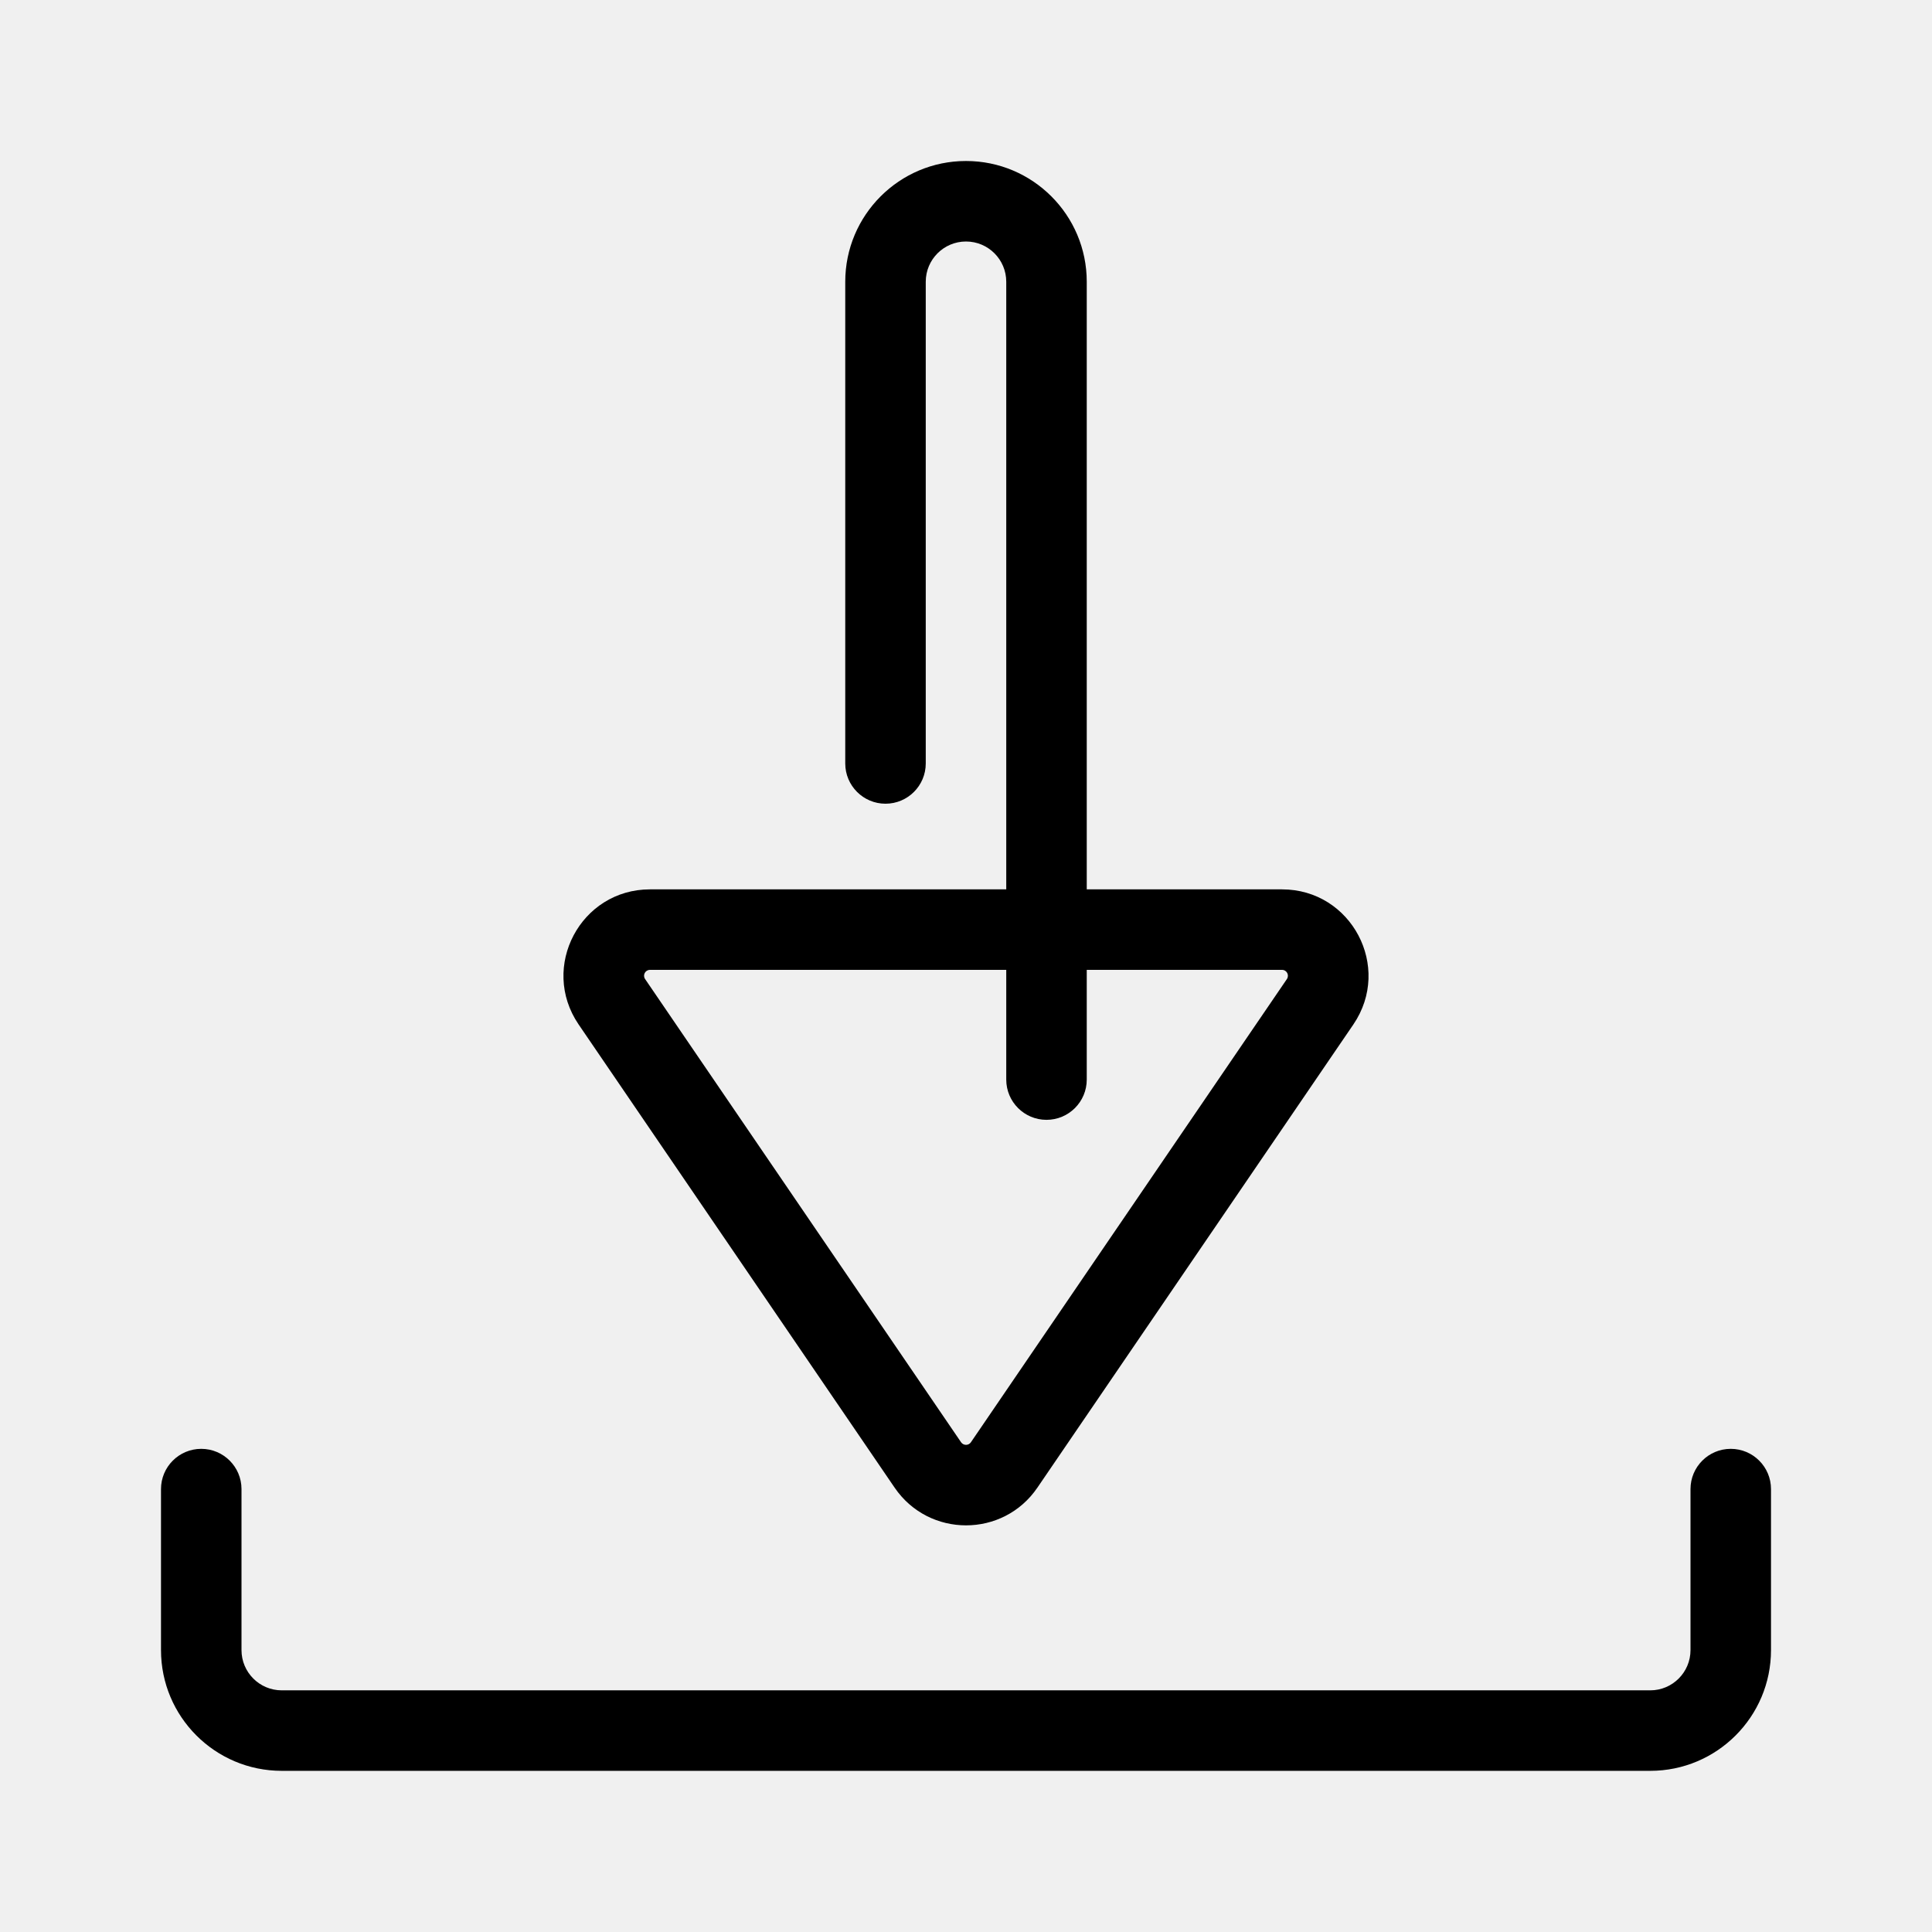
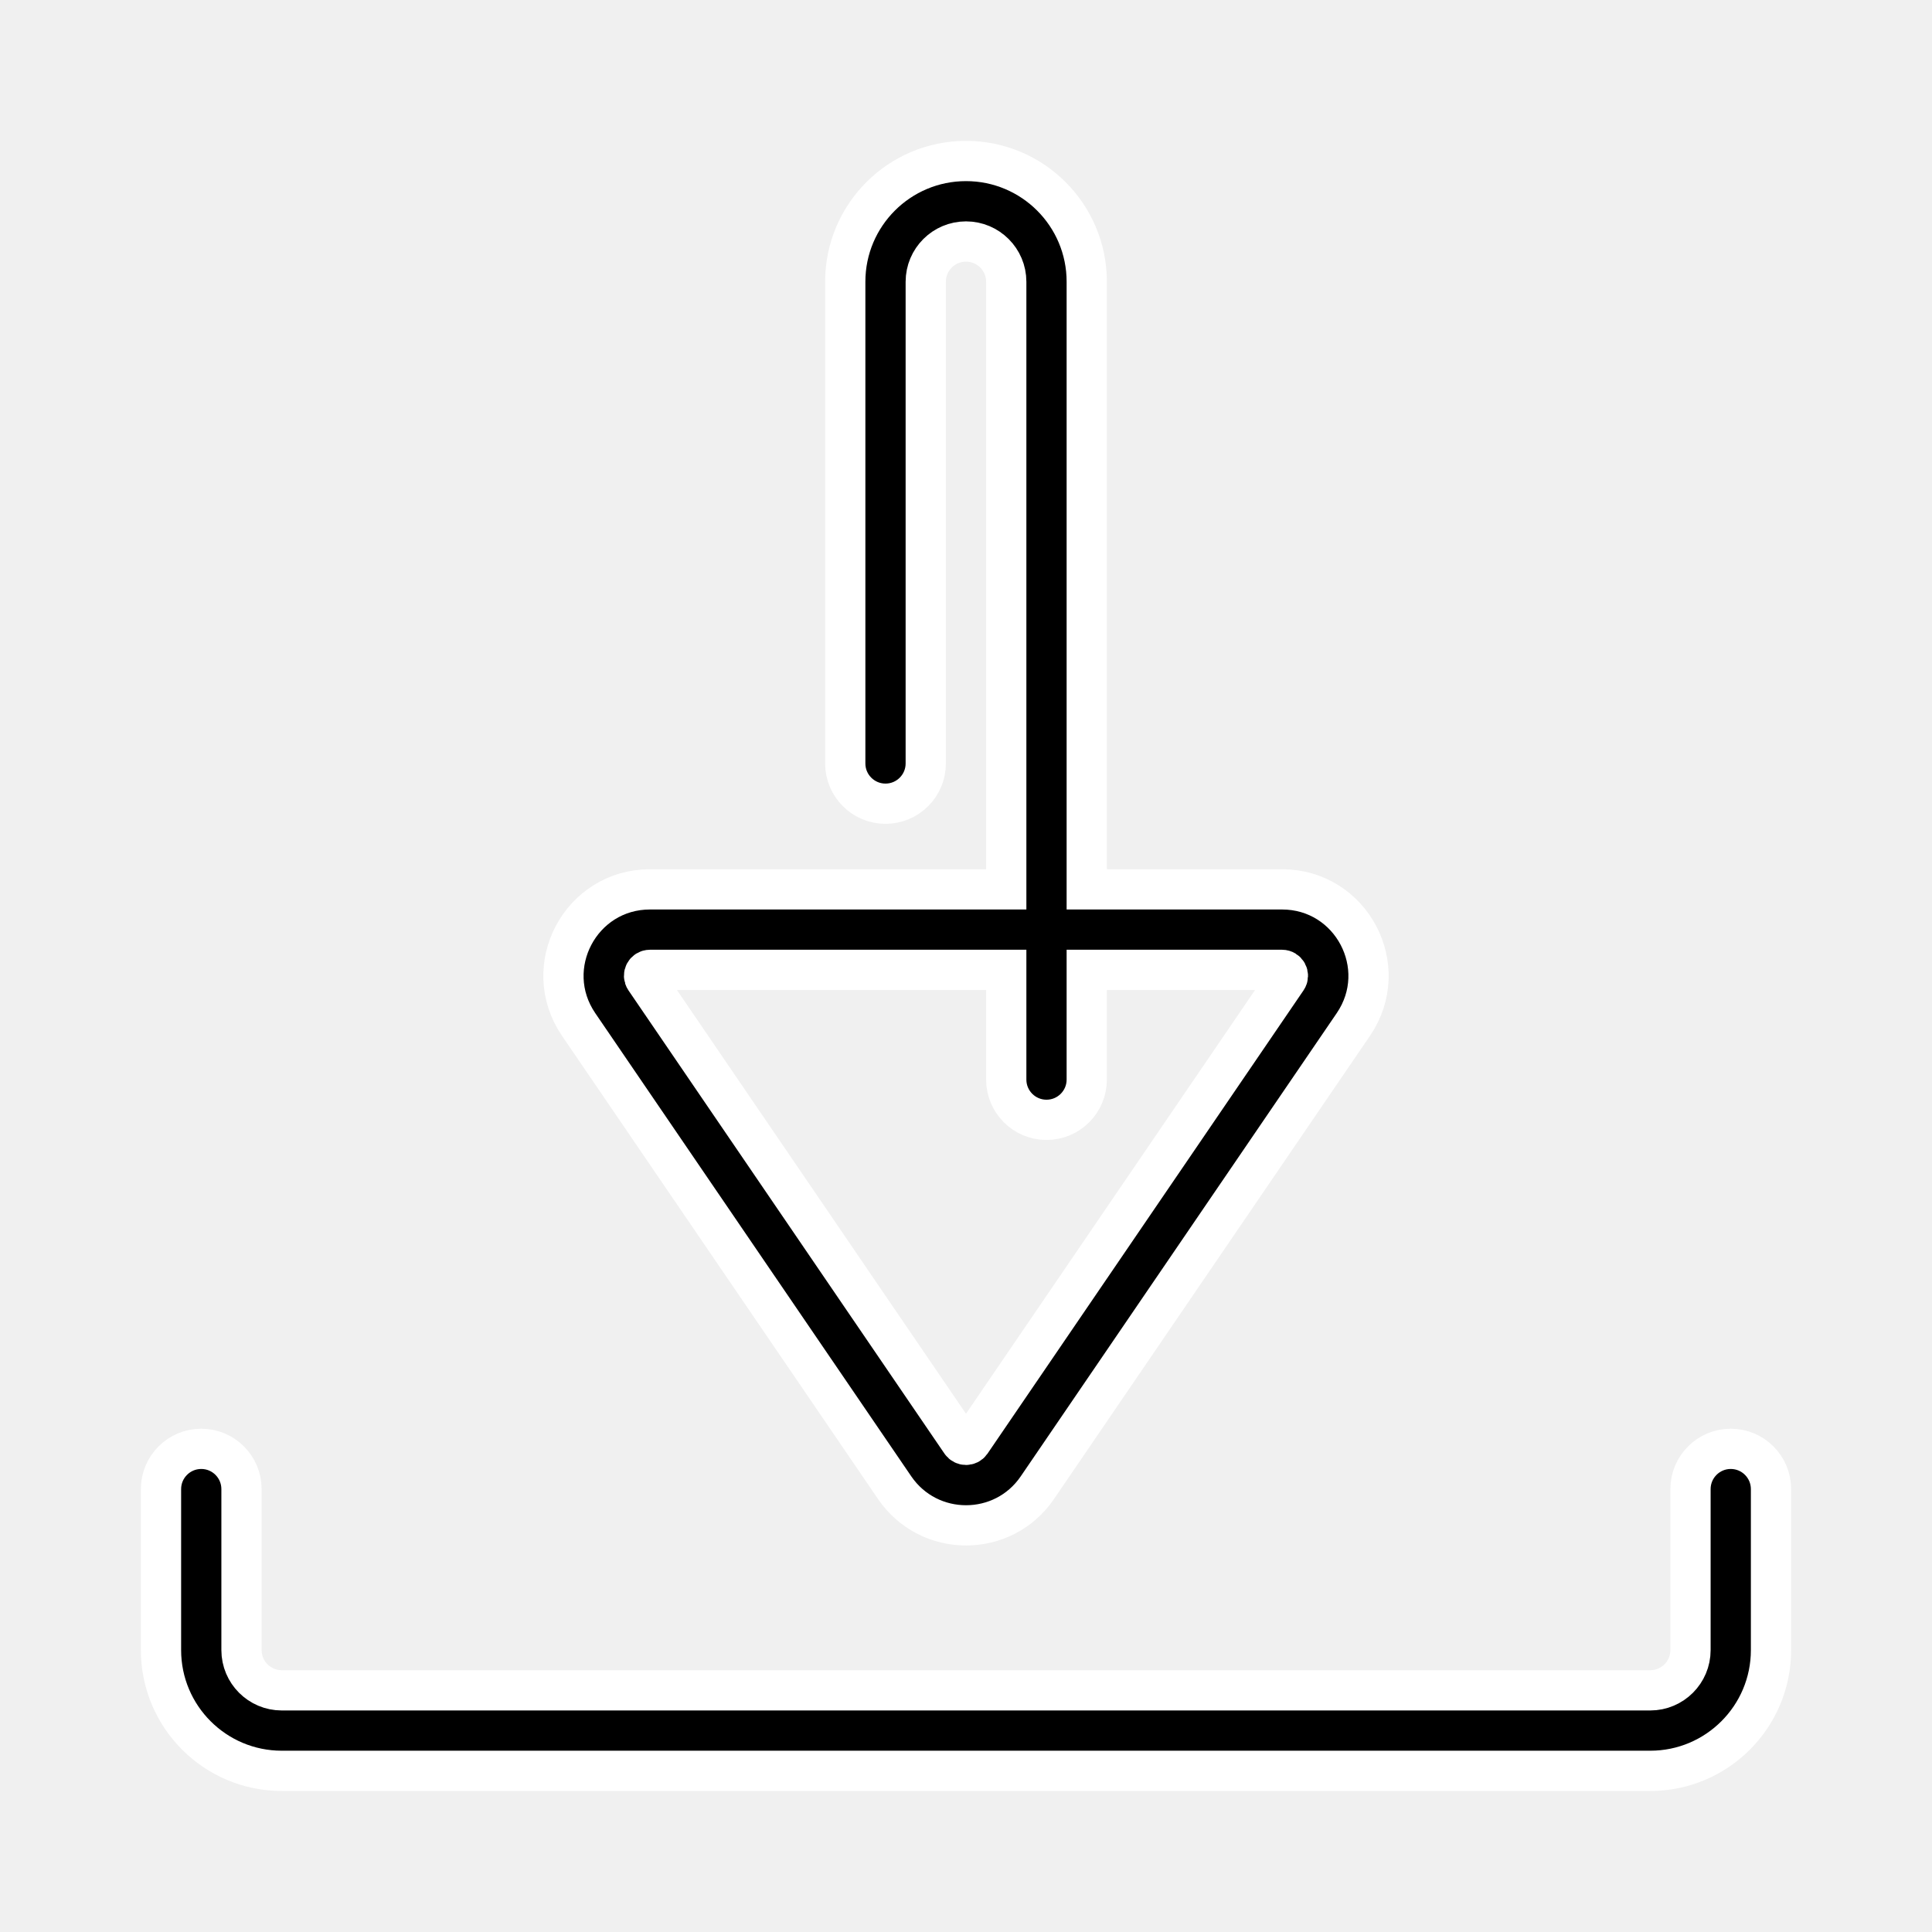
- <svg xmlns="http://www.w3.org/2000/svg" width="85px" height="85px" viewBox="0 0 48 48" fill="none">
+ <svg xmlns="http://www.w3.org/2000/svg" width="800px" height="800px" viewBox="0 0 48 48" fill="none" stroke="#ffffff">
  <g id="SVGRepo_bgCarrier" stroke-width="0" />
  <g id="SVGRepo_tracerCarrier" stroke-linecap="round" stroke-linejoin="round" />
  <g id="SVGRepo_iconCarrier">
    <g id="download">
      <g id="download_2">
        <path id="Combined Shape" fill-rule="evenodd" clip-rule="evenodd" d="M23 7V18.968C23 19.52 22.552 19.968 22 19.968C21.448 19.968 21 19.52 21 18.968V7C21 5.343 22.344 4 24 4C25.656 4 27 5.343 27 7V22.096H31.851C33.576 22.096 34.595 24.024 33.625 25.451L25.773 36.961C24.922 38.209 23.081 38.209 22.228 36.962L14.374 25.45C13.405 24.024 14.424 22.096 16.149 22.096H25V7C25 6.448 24.552 6 24 6C23.448 6 23 6.448 23 7ZM25 24.096H16.149C16.03 24.096 15.961 24.227 16.027 24.324L23.878 35.833C23.937 35.918 24.063 35.918 24.121 35.834L31.972 24.325C32.039 24.227 31.969 24.096 31.851 24.096H27V26.822C27 27.374 26.552 27.822 26 27.822C25.448 27.822 25 27.374 25 26.822V24.096ZM4 40.996V36.996C4 36.444 4.448 35.996 5 35.996C5.552 35.996 6 36.444 6 36.996V40.996C6 41.548 6.448 41.996 7 41.996H41C41.552 41.996 42 41.548 42 40.996V36.996C42 36.444 42.448 35.996 43 35.996C43.552 35.996 44 36.444 44 36.996V40.996C44 42.652 42.656 43.996 41 43.996H7C5.344 43.996 4 42.652 4 40.996Z" fill="#000000" />
      </g>
    </g>
  </g>
</svg>
